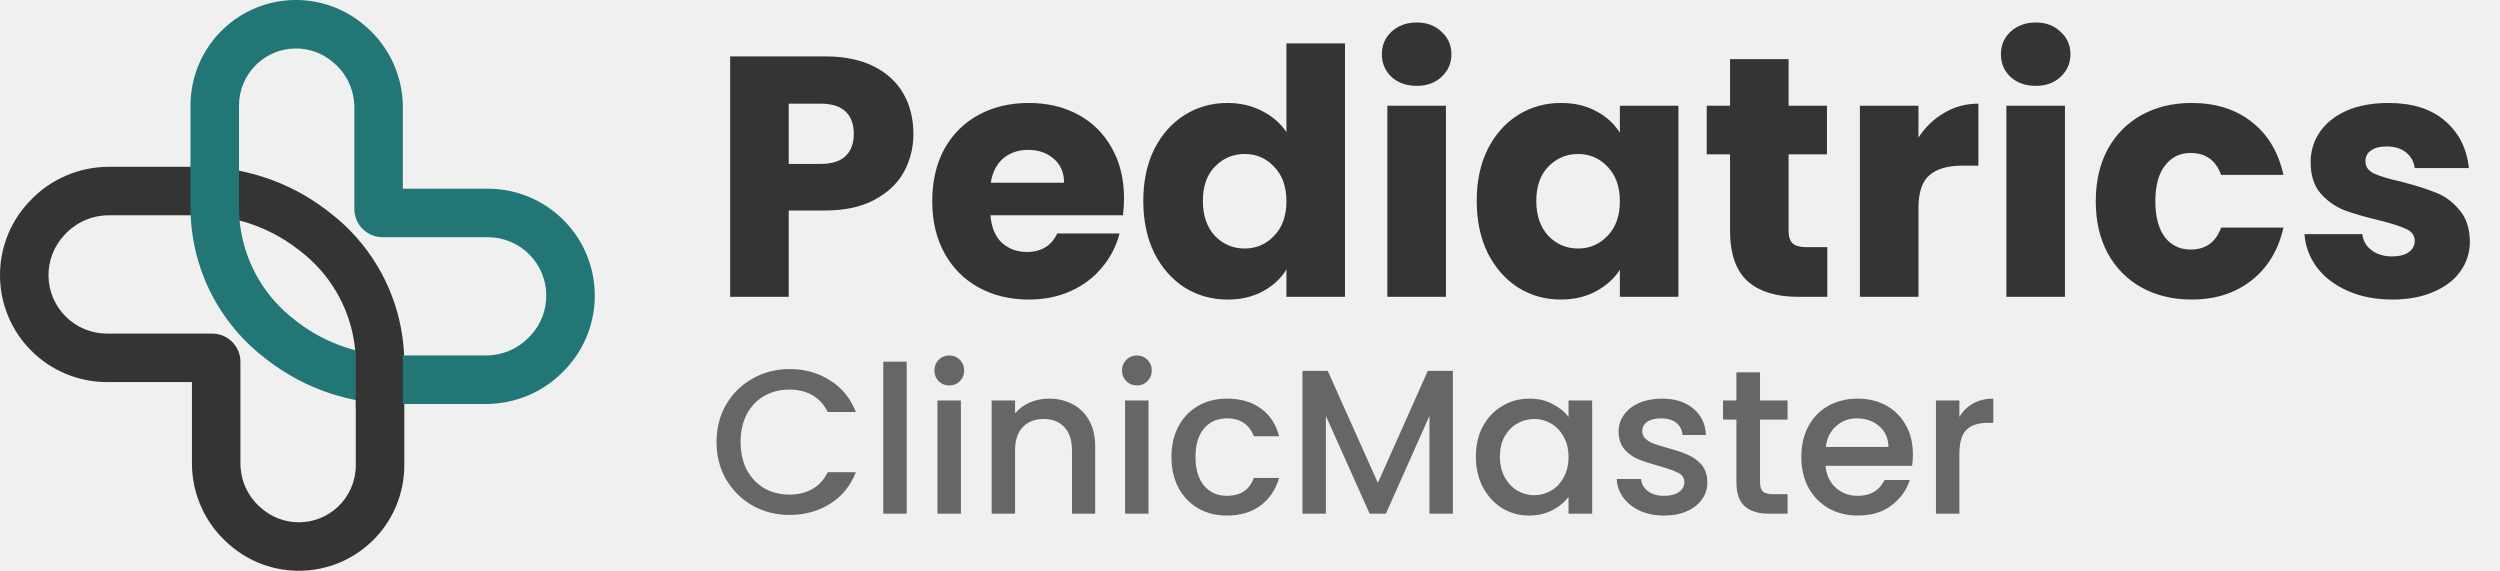
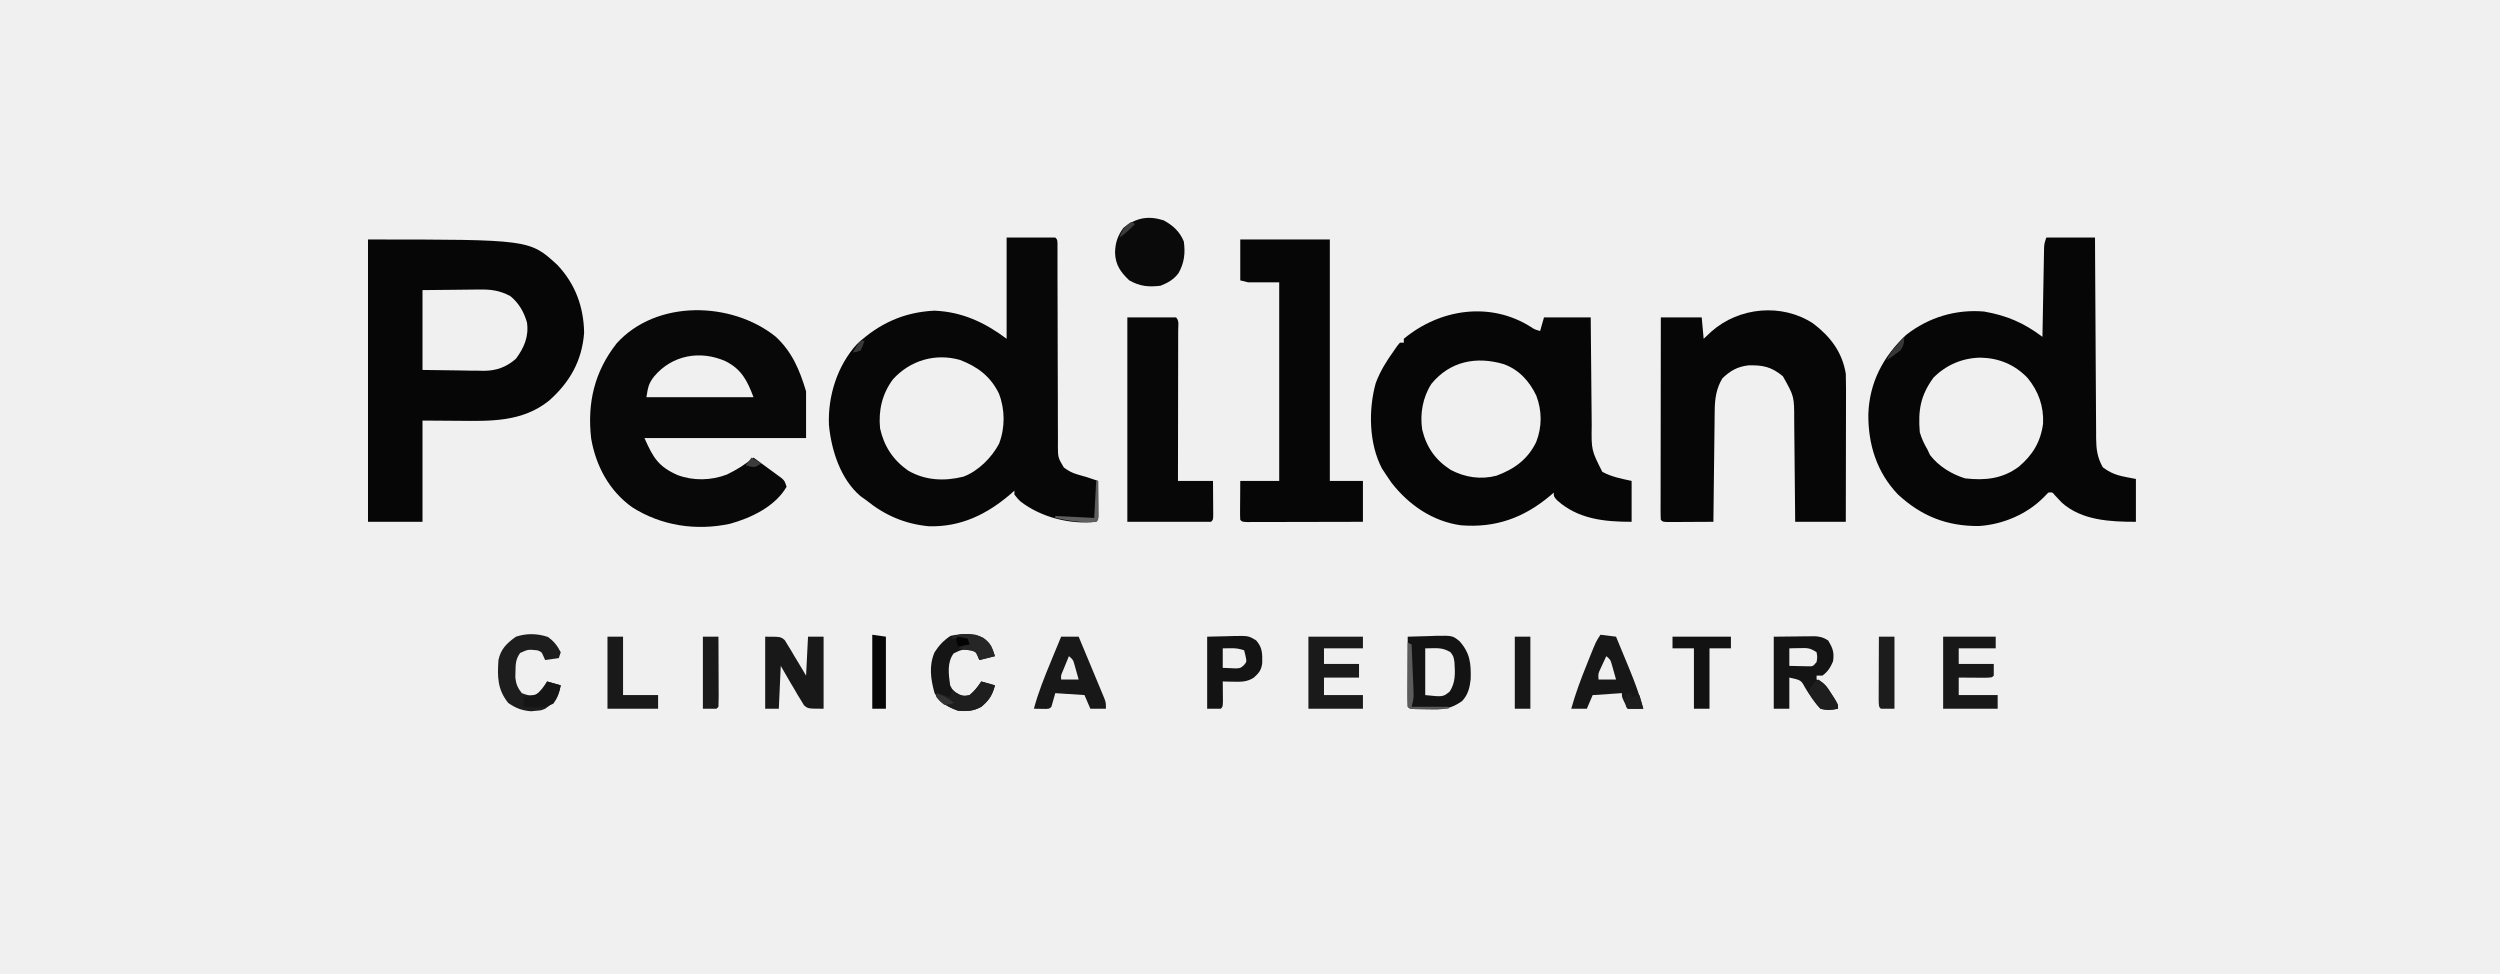
- <svg xmlns="http://www.w3.org/2000/svg" width="219" height="50" viewBox="0 0 219 50" fill="none">
-   <g clip-path="url(#clip0_29454_255)">
-     <path fill-rule="evenodd" clip-rule="evenodd" d="M2.58 17.644C4.375 15.711 6.894 14.613 9.531 14.613H17.402C21.456 14.613 25.398 15.948 28.616 18.414L28.895 18.627C30.592 19.927 32.023 21.542 33.109 23.384C34.619 25.945 35.416 28.863 35.416 31.836V40.764C35.416 43.3 34.373 45.724 32.532 47.469C29.067 50.751 23.672 50.853 20.085 47.704L19.999 47.629C17.975 45.851 16.814 43.288 16.814 40.594V33.47H9.368C6.884 33.47 4.501 32.483 2.744 30.726C-0.819 27.163 -0.926 21.419 2.503 17.727L2.58 17.644ZM5.616 20.617L5.693 20.534C6.684 19.467 8.075 18.86 9.531 18.86H17.402C20.523 18.86 23.556 19.889 26.033 21.786L26.312 22C27.576 22.968 28.642 24.171 29.45 25.542C30.575 27.449 31.168 29.622 31.168 31.836V40.764C31.168 42.133 30.605 43.443 29.61 44.385C27.739 46.158 24.825 46.213 22.888 44.512L22.802 44.437C21.696 43.466 21.062 42.066 21.062 40.594V31.698C21.062 30.331 19.954 29.222 18.586 29.222H9.368C8.01 29.222 6.708 28.682 5.748 27.722C3.8 25.775 3.742 22.636 5.616 20.617Z" fill="#343434" />
-     <path fill-rule="evenodd" clip-rule="evenodd" d="M49.6 32.273L49.523 32.356C47.729 34.289 45.21 35.388 42.572 35.388H34.702C30.647 35.388 26.706 34.052 23.487 31.586L26.07 28.214C28.548 30.111 31.581 31.14 34.702 31.14H42.572C44.029 31.14 45.419 30.533 46.411 29.466L46.488 29.383C48.362 27.365 48.304 24.226 46.356 22.278C45.396 21.318 44.093 20.778 42.735 20.778H33.518C32.15 20.778 31.041 19.669 31.041 18.302V9.406C31.041 7.934 30.407 6.534 29.302 5.563L29.216 5.488C27.279 3.787 24.365 3.842 22.494 5.615C21.499 6.557 20.936 7.867 20.936 9.237V18.164C20.936 20.378 21.529 22.551 22.654 24.458C23.462 25.83 24.528 27.032 25.792 28L26.07 28.214L23.487 31.586L23.209 31.373C21.511 30.073 20.081 28.458 18.994 26.616C17.484 24.056 16.688 21.137 16.688 18.164V9.237C16.688 6.7 17.731 4.276 19.572 2.531C23.037 -0.751 28.432 -0.853 32.019 2.296L32.104 2.371C32.104 2.371 32.104 2.371 32.104 2.371C34.129 4.149 35.289 6.712 35.289 9.406V16.53H42.735C45.22 16.53 47.603 17.517 49.36 19.274C52.923 22.837 53.029 28.581 49.6 32.273Z" fill="#227675" />
-     <path d="M31.168 30.628L35.288 31.186V35.657H31.168V30.628Z" fill="#343434" />
-     <path d="M80.013 11.72C80.013 12.94 79.733 14.06 79.173 15.08C78.613 16.08 77.753 16.89 76.593 17.51C75.433 18.13 73.993 18.44 72.273 18.44H69.093V26H63.963V4.94H72.273C73.953 4.94 75.373 5.23 76.533 5.81C77.693 6.39 78.563 7.19 79.143 8.21C79.723 9.23 80.013 10.4 80.013 11.72ZM71.883 14.36C72.863 14.36 73.593 14.13 74.073 13.67C74.553 13.21 74.793 12.56 74.793 11.72C74.793 10.88 74.553 10.23 74.073 9.77C73.593 9.31 72.863 9.08 71.883 9.08H69.093V14.36H71.883ZM98.464 17.36C98.464 17.84 98.434 18.34 98.374 18.86H86.764C86.844 19.9 87.174 20.7 87.754 21.26C88.354 21.8 89.084 22.07 89.944 22.07C91.224 22.07 92.114 21.53 92.614 20.45H98.074C97.794 21.55 97.284 22.54 96.544 23.42C95.824 24.3 94.914 24.99 93.814 25.49C92.714 25.99 91.484 26.24 90.124 26.24C88.484 26.24 87.024 25.89 85.744 25.19C84.464 24.49 83.464 23.49 82.744 22.19C82.024 20.89 81.664 19.37 81.664 17.63C81.664 15.89 82.014 14.37 82.714 13.07C83.434 11.77 84.434 10.77 85.714 10.07C86.994 9.37 88.464 9.02 90.124 9.02C91.744 9.02 93.184 9.36 94.444 10.04C95.704 10.72 96.684 11.69 97.384 12.95C98.104 14.21 98.464 15.68 98.464 17.36ZM93.214 16.01C93.214 15.13 92.914 14.43 92.314 13.91C91.714 13.39 90.964 13.13 90.064 13.13C89.204 13.13 88.474 13.38 87.874 13.88C87.294 14.38 86.934 15.09 86.794 16.01H93.214ZM100.151 17.6C100.151 15.88 100.471 14.37 101.111 13.07C101.771 11.77 102.661 10.77 103.781 10.07C104.901 9.37 106.151 9.02 107.531 9.02C108.631 9.02 109.631 9.25 110.531 9.71C111.451 10.17 112.171 10.79 112.691 11.57V3.8H117.821V26H112.691V23.6C112.211 24.4 111.521 25.04 110.621 25.52C109.741 26 108.711 26.24 107.531 26.24C106.151 26.24 104.901 25.89 103.781 25.19C102.661 24.47 101.771 23.46 101.111 22.16C100.471 20.84 100.151 19.32 100.151 17.6ZM112.691 17.63C112.691 16.35 112.331 15.34 111.611 14.6C110.911 13.86 110.051 13.49 109.031 13.49C108.011 13.49 107.141 13.86 106.421 14.6C105.721 15.32 105.371 16.32 105.371 17.6C105.371 18.88 105.721 19.9 106.421 20.66C107.141 21.4 108.011 21.77 109.031 21.77C110.051 21.77 110.911 21.4 111.611 20.66C112.331 19.92 112.691 18.91 112.691 17.63ZM124.112 7.52C123.212 7.52 122.472 7.26 121.892 6.74C121.332 6.2 121.052 5.54 121.052 4.76C121.052 3.96 121.332 3.3 121.892 2.78C122.472 2.24 123.212 1.97 124.112 1.97C124.992 1.97 125.712 2.24 126.272 2.78C126.852 3.3 127.142 3.96 127.142 4.76C127.142 5.54 126.852 6.2 126.272 6.74C125.712 7.26 124.992 7.52 124.112 7.52ZM126.662 9.26V26H121.532V9.26H126.662ZM129.36 17.6C129.36 15.88 129.68 14.37 130.32 13.07C130.98 11.77 131.87 10.77 132.99 10.07C134.11 9.37 135.36 9.02 136.74 9.02C137.92 9.02 138.95 9.26 139.83 9.74C140.73 10.22 141.42 10.85 141.9 11.63V9.26H147.03V26H141.9V23.63C141.4 24.41 140.7 25.04 139.8 25.52C138.92 26 137.89 26.24 136.71 26.24C135.35 26.24 134.11 25.89 132.99 25.19C131.87 24.47 130.98 23.46 130.32 22.16C129.68 20.84 129.36 19.32 129.36 17.6ZM141.9 17.63C141.9 16.35 141.54 15.34 140.82 14.6C140.12 13.86 139.26 13.49 138.24 13.49C137.22 13.49 136.35 13.86 135.63 14.6C134.93 15.32 134.58 16.32 134.58 17.6C134.58 18.88 134.93 19.9 135.63 20.66C136.35 21.4 137.22 21.77 138.24 21.77C139.26 21.77 140.12 21.4 140.82 20.66C141.54 19.92 141.9 18.91 141.9 17.63ZM160.071 21.65V26H157.461C155.601 26 154.151 25.55 153.111 24.65C152.071 23.73 151.551 22.24 151.551 20.18V13.52H149.511V9.26H151.551V5.18H156.681V9.26H160.041V13.52H156.681V20.24C156.681 20.74 156.801 21.1 157.041 21.32C157.281 21.54 157.681 21.65 158.241 21.65H160.071ZM168.058 12.05C168.658 11.13 169.408 10.41 170.308 9.89C171.208 9.35 172.208 9.08 173.308 9.08V14.51H171.898C170.618 14.51 169.658 14.79 169.018 15.35C168.378 15.89 168.058 16.85 168.058 18.23V26H162.928V9.26H168.058V12.05ZM178.34 7.52C177.44 7.52 176.7 7.26 176.12 6.74C175.56 6.2 175.28 5.54 175.28 4.76C175.28 3.96 175.56 3.3 176.12 2.78C176.7 2.24 177.44 1.97 178.34 1.97C179.22 1.97 179.94 2.24 180.5 2.78C181.08 3.3 181.37 3.96 181.37 4.76C181.37 5.54 181.08 6.2 180.5 6.74C179.94 7.26 179.22 7.52 178.34 7.52ZM180.89 9.26V26H175.76V9.26H180.89ZM183.588 17.63C183.588 15.89 183.938 14.37 184.638 13.07C185.358 11.77 186.348 10.77 187.608 10.07C188.888 9.37 190.348 9.02 191.988 9.02C194.088 9.02 195.838 9.57 197.238 10.67C198.658 11.77 199.588 13.32 200.028 15.32H194.568C194.108 14.04 193.218 13.4 191.898 13.4C190.958 13.4 190.208 13.77 189.648 14.51C189.088 15.23 188.808 16.27 188.808 17.63C188.808 18.99 189.088 20.04 189.648 20.78C190.208 21.5 190.958 21.86 191.898 21.86C193.218 21.86 194.108 21.22 194.568 19.94H200.028C199.588 21.9 198.658 23.44 197.238 24.56C195.818 25.68 194.068 26.24 191.988 26.24C190.348 26.24 188.888 25.89 187.608 25.19C186.348 24.49 185.358 23.49 184.638 22.19C183.938 20.89 183.588 19.37 183.588 17.63ZM209.582 26.24C208.122 26.24 206.822 25.99 205.682 25.49C204.542 24.99 203.642 24.31 202.982 23.45C202.322 22.57 201.952 21.59 201.872 20.51H206.942C207.002 21.09 207.272 21.56 207.752 21.92C208.232 22.28 208.822 22.46 209.522 22.46C210.162 22.46 210.652 22.34 210.992 22.1C211.352 21.84 211.532 21.51 211.532 21.11C211.532 20.63 211.282 20.28 210.782 20.06C210.282 19.82 209.472 19.56 208.352 19.28C207.152 19 206.152 18.71 205.352 18.41C204.552 18.09 203.862 17.6 203.282 16.94C202.702 16.26 202.412 15.35 202.412 14.21C202.412 13.25 202.672 12.38 203.192 11.6C203.732 10.8 204.512 10.17 205.532 9.71C206.572 9.25 207.802 9.02 209.222 9.02C211.322 9.02 212.972 9.54 214.172 10.58C215.392 11.62 216.092 13 216.272 14.72H211.532C211.452 14.14 211.192 13.68 210.752 13.34C210.332 13 209.772 12.83 209.072 12.83C208.472 12.83 208.012 12.95 207.692 13.19C207.372 13.41 207.212 13.72 207.212 14.12C207.212 14.6 207.462 14.96 207.962 15.2C208.482 15.44 209.282 15.68 210.362 15.92C211.602 16.24 212.612 16.56 213.392 16.88C214.172 17.18 214.852 17.68 215.432 18.38C216.032 19.06 216.342 19.98 216.362 21.14C216.362 22.12 216.082 23 215.522 23.78C214.982 24.54 214.192 25.14 213.152 25.58C212.132 26.02 210.942 26.24 209.582 26.24Z" fill="#343434" />
-     <path d="M62.77 38.718C62.77 37.494 63.051 36.396 63.615 35.424C64.192 34.452 64.966 33.696 65.938 33.156C66.921 32.604 67.996 32.328 69.159 32.328C70.492 32.328 71.674 32.658 72.706 33.318C73.749 33.966 74.505 34.89 74.974 36.09H72.507C72.183 35.43 71.734 34.938 71.157 34.614C70.582 34.29 69.915 34.128 69.159 34.128C68.332 34.128 67.594 34.314 66.945 34.686C66.297 35.058 65.787 35.592 65.415 36.288C65.055 36.984 64.876 37.794 64.876 38.718C64.876 39.642 65.055 40.452 65.415 41.148C65.787 41.844 66.297 42.384 66.945 42.768C67.594 43.14 68.332 43.326 69.159 43.326C69.915 43.326 70.582 43.164 71.157 42.84C71.734 42.516 72.183 42.024 72.507 41.364H74.974C74.505 42.564 73.749 43.488 72.706 44.136C71.674 44.784 70.492 45.108 69.159 45.108C67.984 45.108 66.909 44.838 65.938 44.298C64.966 43.746 64.192 42.984 63.615 42.012C63.051 41.04 62.77 39.942 62.77 38.718ZM79.427 31.68V45H77.375V31.68H79.427ZM83.165 33.768C82.793 33.768 82.481 33.642 82.23 33.39C81.978 33.138 81.852 32.826 81.852 32.454C81.852 32.082 81.978 31.77 82.23 31.518C82.481 31.266 82.793 31.14 83.165 31.14C83.525 31.14 83.832 31.266 84.084 31.518C84.335 31.77 84.462 32.082 84.462 32.454C84.462 32.826 84.335 33.138 84.084 33.39C83.832 33.642 83.525 33.768 83.165 33.768ZM84.174 35.082V45H82.121V35.082H84.174ZM91.872 34.92C92.652 34.92 93.348 35.082 93.96 35.406C94.584 35.73 95.07 36.21 95.418 36.846C95.766 37.482 95.94 38.25 95.94 39.15V45H93.906V39.456C93.906 38.568 93.684 37.89 93.24 37.422C92.796 36.942 92.19 36.702 91.422 36.702C90.654 36.702 90.042 36.942 89.586 37.422C89.142 37.89 88.92 38.568 88.92 39.456V45H86.868V35.082H88.92V36.216C89.256 35.808 89.682 35.49 90.198 35.262C90.726 35.034 91.284 34.92 91.872 34.92ZM99.601 33.768C99.229 33.768 98.917 33.642 98.665 33.39C98.413 33.138 98.287 32.826 98.287 32.454C98.287 32.082 98.413 31.77 98.665 31.518C98.917 31.266 99.229 31.14 99.601 31.14C99.961 31.14 100.267 31.266 100.519 31.518C100.771 31.77 100.897 32.082 100.897 32.454C100.897 32.826 100.771 33.138 100.519 33.39C100.267 33.642 99.961 33.768 99.601 33.768ZM100.609 35.082V45H98.557V35.082H100.609ZM102.619 40.032C102.619 39.012 102.823 38.118 103.231 37.35C103.651 36.57 104.227 35.97 104.959 35.55C105.691 35.13 106.531 34.92 107.479 34.92C108.679 34.92 109.669 35.208 110.449 35.784C111.241 36.348 111.775 37.158 112.051 38.214H109.837C109.657 37.722 109.369 37.338 108.973 37.062C108.577 36.786 108.079 36.648 107.479 36.648C106.639 36.648 105.967 36.948 105.463 37.548C104.971 38.136 104.725 38.964 104.725 40.032C104.725 41.1 104.971 41.934 105.463 42.534C105.967 43.134 106.639 43.434 107.479 43.434C108.667 43.434 109.453 42.912 109.837 41.868H112.051C111.763 42.876 111.223 43.68 110.431 44.28C109.639 44.868 108.655 45.162 107.479 45.162C106.531 45.162 105.691 44.952 104.959 44.532C104.227 44.1 103.651 43.5 103.231 42.732C102.823 41.952 102.619 41.052 102.619 40.032ZM127.272 32.49V45H125.22V36.432L121.404 45H119.982L116.148 36.432V45H114.096V32.49H116.31L120.702 42.3L125.076 32.49H127.272ZM129.285 39.996C129.285 39 129.489 38.118 129.897 37.35C130.317 36.582 130.881 35.988 131.589 35.568C132.309 35.136 133.101 34.92 133.965 34.92C134.745 34.92 135.423 35.076 135.999 35.388C136.587 35.688 137.055 36.066 137.403 36.522V35.082H139.473V45H137.403V43.524C137.055 43.992 136.581 44.382 135.981 44.694C135.381 45.006 134.697 45.162 133.929 45.162C133.077 45.162 132.297 44.946 131.589 44.514C130.881 44.07 130.317 43.458 129.897 42.678C129.489 41.886 129.285 40.992 129.285 39.996ZM137.403 40.032C137.403 39.348 137.259 38.754 136.971 38.25C136.695 37.746 136.329 37.362 135.873 37.098C135.417 36.834 134.925 36.702 134.397 36.702C133.869 36.702 133.377 36.834 132.921 37.098C132.465 37.35 132.093 37.728 131.805 38.232C131.529 38.724 131.391 39.312 131.391 39.996C131.391 40.68 131.529 41.28 131.805 41.796C132.093 42.312 132.465 42.708 132.921 42.984C133.389 43.248 133.881 43.38 134.397 43.38C134.925 43.38 135.417 43.248 135.873 42.984C136.329 42.72 136.695 42.336 136.971 41.832C137.259 41.316 137.403 40.716 137.403 40.032ZM145.768 45.162C144.988 45.162 144.286 45.024 143.662 44.748C143.05 44.46 142.564 44.076 142.204 43.596C141.844 43.104 141.652 42.558 141.628 41.958H143.752C143.788 42.378 143.986 42.732 144.346 43.02C144.718 43.296 145.18 43.434 145.732 43.434C146.308 43.434 146.752 43.326 147.064 43.11C147.388 42.882 147.55 42.594 147.55 42.246C147.55 41.874 147.37 41.598 147.01 41.418C146.662 41.238 146.104 41.04 145.336 40.824C144.592 40.62 143.986 40.422 143.518 40.23C143.05 40.038 142.642 39.744 142.294 39.348C141.958 38.952 141.79 38.43 141.79 37.782C141.79 37.254 141.946 36.774 142.258 36.342C142.57 35.898 143.014 35.55 143.59 35.298C144.178 35.046 144.85 34.92 145.606 34.92C146.734 34.92 147.64 35.208 148.324 35.784C149.02 36.348 149.392 37.122 149.44 38.106H147.388C147.352 37.662 147.172 37.308 146.848 37.044C146.524 36.78 146.086 36.648 145.534 36.648C144.994 36.648 144.58 36.75 144.292 36.954C144.004 37.158 143.86 37.428 143.86 37.764C143.86 38.028 143.956 38.25 144.148 38.43C144.34 38.61 144.574 38.754 144.85 38.862C145.126 38.958 145.534 39.084 146.074 39.24C146.794 39.432 147.382 39.63 147.838 39.834C148.306 40.026 148.708 40.314 149.044 40.698C149.38 41.082 149.554 41.592 149.566 42.228C149.566 42.792 149.41 43.296 149.098 43.74C148.786 44.184 148.342 44.532 147.766 44.784C147.202 45.036 146.536 45.162 145.768 45.162ZM154.178 36.756V42.246C154.178 42.618 154.262 42.888 154.43 43.056C154.61 43.212 154.91 43.29 155.33 43.29H156.59V45H154.97C154.046 45 153.338 44.784 152.846 44.352C152.354 43.92 152.108 43.218 152.108 42.246V36.756H150.938V35.082H152.108V32.616H154.178V35.082H156.59V36.756H154.178ZM167.571 39.798C167.571 40.17 167.547 40.506 167.499 40.806H159.921C159.981 41.598 160.275 42.234 160.803 42.714C161.331 43.194 161.979 43.434 162.747 43.434C163.851 43.434 164.631 42.972 165.087 42.048H167.301C167.001 42.96 166.455 43.71 165.663 44.298C164.883 44.874 163.911 45.162 162.747 45.162C161.799 45.162 160.947 44.952 160.191 44.532C159.447 44.1 158.859 43.5 158.427 42.732C158.007 41.952 157.797 41.052 157.797 40.032C157.797 39.012 158.001 38.118 158.409 37.35C158.829 36.57 159.411 35.97 160.155 35.55C160.911 35.13 161.775 34.92 162.747 34.92C163.683 34.92 164.517 35.124 165.249 35.532C165.981 35.94 166.551 36.516 166.959 37.26C167.367 37.992 167.571 38.838 167.571 39.798ZM165.429 39.15C165.417 38.394 165.147 37.788 164.619 37.332C164.091 36.876 163.437 36.648 162.657 36.648C161.949 36.648 161.343 36.876 160.839 37.332C160.335 37.776 160.035 38.382 159.939 39.15H165.429ZM171.642 36.522C171.942 36.018 172.338 35.628 172.83 35.352C173.334 35.064 173.928 34.92 174.612 34.92V37.044H174.09C173.286 37.044 172.674 37.248 172.254 37.656C171.846 38.064 171.642 38.772 171.642 39.78V45H169.59V35.082H171.642V36.522Z" fill="#666666" />
-   </g>
-   <defs>
-     <clipPath id="clip0_29454_255">
-       <rect width="219" height="50" fill="white" />
-     </clipPath>
-   </defs>
+ <svg xmlns="http://www.w3.org/2000/svg" version="1.1" width="1284" height="500">
+   <path d="M0 0 C8.25 0 16.5 0 25 0 C26 1 26 1 26.125 2.889 C26.125 4.139 26.125 4.139 26.125 5.414 C26.127 6.368 26.13 7.321 26.132 8.303 C26.13 9.358 26.128 10.413 26.126 11.499 C26.128 12.603 26.13 13.707 26.132 14.845 C26.136 17.251 26.138 19.658 26.138 22.065 C26.142 27.175 26.163 32.285 26.183 37.395 C26.221 46.921 26.253 56.446 26.25 65.972 C26.249 72.587 26.273 79.201 26.312 85.816 C26.323 88.34 26.324 90.865 26.317 93.39 C26.307 96.921 26.328 100.452 26.356 103.983 C26.346 105.03 26.336 106.076 26.326 107.154 C26.402 113.088 26.402 113.088 29.4 118.121 C31.806 119.86 33.601 120.894 36.438 121.688 C37.518 122.003 37.518 122.003 38.621 122.324 C39.406 122.547 40.191 122.77 41 123 C43.002 123.66 45.003 124.325 47 125 C47.029 128.312 47.047 131.625 47.062 134.938 C47.071 135.883 47.079 136.829 47.088 137.803 C47.091 138.702 47.094 139.601 47.098 140.527 C47.103 141.36 47.108 142.193 47.114 143.051 C47 145 47 145 46 146 C32.751 147.531 17.711 143.726 7.148 135.57 C5.75 134.25 5.75 134.25 4 132 C4 131.34 4 130.68 4 130 C3.345 130.58 2.69 131.16 2.016 131.758 C-10.224 142.234 -23.604 148.76 -39.988 148.289 C-52.27 147.11 -62.499 142.681 -72 135 C-73.011 134.278 -74.021 133.556 -75.062 132.812 C-85.309 124.102 -90.037 109.216 -91.258 96.266 C-91.861 81.399 -86.961 65.756 -76.824 54.688 C-65.39 44.11 -52.788 38.33 -37.125 37.562 C-22.943 38.122 -11.212 43.591 0 52 C0 34.84 0 17.68 0 0 Z M-58.379 72.812 C-63.957 80.34 -65.894 88.772 -65 98 C-62.981 107.158 -58.367 114.204 -50.691 119.633 C-41.933 124.802 -31.978 125.263 -22.191 122.812 C-14.602 119.998 -7.634 112.998 -3.898 105.91 C-0.732 97.728 -0.77 88.25 -3.973 80.09 C-8.317 71.252 -14.813 66.4 -23.93 62.863 C-36.691 59.275 -49.505 63.071 -58.379 72.812 Z " fill="#070707" transform="translate(517,122)" />
+   <path d="M0 0 C8.25 0 16.5 0 25 0 C25.015 3.326 25.029 6.652 25.044 10.078 C25.095 21.071 25.161 32.063 25.236 43.055 C25.28 49.719 25.32 56.383 25.346 63.048 C25.372 69.48 25.413 75.912 25.463 82.344 C25.48 84.797 25.491 87.25 25.498 89.703 C25.507 93.141 25.535 96.578 25.568 100.016 C25.566 101.029 25.565 102.041 25.563 103.085 C25.639 108.81 26.172 112.974 29 118 C34.667 122.279 38.558 122.512 46 124 C46 131.26 46 138.52 46 146 C32.937 146 18.164 145.34 7.91 136.121 C6.7 134.896 5.517 133.643 4.375 132.355 C3.084 130.766 3.084 130.766 1 131 C0.319 131.701 -0.361 132.403 -1.062 133.125 C-9.763 142.053 -22.264 147.381 -34.641 148.168 C-51.061 148.291 -64.172 143.115 -76.262 131.902 C-87.116 120.511 -91.525 106.276 -91.422 90.843 C-90.9 74.447 -83.844 61.115 -72 50 C-60.547 41.006 -46.507 36.766 -32 38 C-20.283 40.044 -11.544 43.827 -2 51 C-1.99 50.405 -1.979 49.811 -1.969 49.198 C-1.861 43.017 -1.746 36.837 -1.628 30.657 C-1.584 28.349 -1.543 26.042 -1.503 23.734 C-1.445 20.42 -1.381 17.107 -1.316 13.793 C-1.3 12.759 -1.283 11.724 -1.266 10.658 C-1.246 9.697 -1.226 8.737 -1.205 7.747 C-1.19 6.901 -1.174 6.055 -1.158 5.183 C-1 3 -1 3 0 0 Z M-58 72 C-64.662 81.173 -65.917 88.717 -65 100 C-64.056 103.282 -62.711 106.057 -61 109 C-60.587 109.887 -60.175 110.774 -59.75 111.688 C-55.421 117.408 -48.558 121.607 -41.75 123.688 C-31.553 124.846 -22.641 123.978 -14.188 117.75 C-7.039 111.723 -2.923 104.946 -1.68 95.59 C-1.258 86.719 -4.013 78.976 -9.625 72.125 C-16.165 65.291 -24.261 61.922 -33.625 61.688 C-42.946 61.79 -51.401 65.331 -58 72 Z " fill="#060606" transform="translate(1051,122)" />
+   <path d="M0 0 C83.039 0 83.039 0 97.285 13.102 C106.481 22.831 110.82 34.679 111 48 C109.887 62.405 103.634 73.34 92.957 82.812 C79.182 93.811 63.016 93.288 46.25 93.125 C40.227 93.084 34.205 93.043 28 93 C28 110.16 28 127.32 28 145 C18.76 145 9.52 145 0 145 C0 97.15 0 49.3 0 0 Z M28 26 C28 39.53 28 53.06 28 67 C37.157 67.124 37.157 67.124 46.5 67.25 C49.367 67.305 49.367 67.305 52.291 67.36 C53.829 67.372 55.368 67.382 56.906 67.391 C57.686 67.411 58.465 67.432 59.269 67.453 C65.849 67.457 71.057 65.602 76.023 61.211 C80.202 55.534 82.694 49.773 81.652 42.609 C80.126 37.237 77.399 32.509 73 29 C67.469 26.148 63.174 25.586 57.004 25.707 C55.894 25.712 55.894 25.712 54.762 25.716 C52.028 25.732 49.295 25.774 46.562 25.812 C40.437 25.874 34.311 25.936 28 26 Z " fill="#060606" transform="translate(189,123)" />
+   <path d="M0 0 C1.832 1.223 1.832 1.223 4.699 2.051 C5.359 -0.259 6.019 -2.569 6.699 -4.949 C14.619 -4.949 22.539 -4.949 30.699 -4.949 C30.714 -2.901 30.728 -0.853 30.743 1.258 C30.794 8.047 30.861 14.836 30.935 21.626 C30.98 25.74 31.019 29.853 31.046 33.967 C31.072 37.942 31.112 41.917 31.162 45.891 C31.179 47.403 31.191 48.915 31.197 50.426 C31.015 63.225 31.015 63.225 36.637 74.363 C41.416 76.997 46.379 77.882 51.699 79.051 C51.699 85.981 51.699 92.911 51.699 100.051 C37.71 100.051 24.218 98.702 13.398 88.984 C11.699 87.051 11.699 87.051 11.699 85.051 C11.117 85.559 10.534 86.067 9.934 86.59 C-3.706 98.042 -18.136 103.238 -35.895 101.848 C-50.482 99.874 -62.769 91.38 -71.676 79.926 C-72.568 78.646 -73.445 77.355 -74.301 76.051 C-75.384 74.411 -75.384 74.411 -76.488 72.738 C-83.218 60.01 -83.554 42.595 -79.738 28.863 C-77.479 22.715 -74.113 17.35 -70.301 12.051 C-69.776 11.289 -69.251 10.527 -68.711 9.742 C-68.246 9.184 -67.78 8.626 -67.301 8.051 C-66.641 8.051 -65.981 8.051 -65.301 8.051 C-65.301 7.391 -65.301 6.731 -65.301 6.051 C-46.831 -9.316 -20.884 -13.253 0 0 Z M-51.113 29.176 C-55.582 36.038 -57.096 44.653 -55.863 52.68 C-53.728 61.679 -49.045 68.391 -41.18 73.402 C-33.88 77.238 -25.776 78.496 -17.711 76.367 C-8.509 72.95 -1.623 67.994 2.699 59.051 C5.748 51.211 5.706 43.065 2.738 35.215 C-0.836 27.77 -6.124 21.947 -13.945 19.082 C-28.039 14.918 -41.541 17.53 -51.113 29.176 Z " fill="#060606" transform="translate(786.3008,167.9492)" />
+   <path d="M0 0 C8.545 7.858 12.438 17.217 15.73 28.191 C15.73 36.111 15.73 44.031 15.73 52.191 C-11.66 52.191 -39.05 52.191 -67.27 52.191 C-62.748 62.364 -60.157 66.784 -50.27 71.191 C-42.145 74.218 -33.011 74.002 -24.945 70.922 C-19.906 68.473 -15.575 65.787 -11.27 62.191 C-8.615 64.117 -5.973 66.059 -3.332 68.004 C-2.577 68.551 -1.823 69.098 -1.045 69.662 C-0.326 70.194 0.392 70.726 1.133 71.273 C1.798 71.76 2.463 72.247 3.148 72.749 C4.73 74.191 4.73 74.191 5.73 77.191 C-0.184 87.344 -12.383 93.156 -23.27 96.191 C-40.691 99.941 -58.62 97.258 -73.609 87.699 C-85.368 79.297 -92.217 66.512 -94.645 52.441 C-96.738 34.205 -92.996 18.092 -81.52 3.504 C-61.124 -19.016 -22.689 -18.081 0 0 Z M-62.457 20.691 C-65.29 24.496 -65.416 26.072 -66.27 31.191 C-48.12 31.191 -29.97 31.191 -11.27 31.191 C-14.432 22.759 -17.366 16.913 -25.52 12.754 C-38.64 6.902 -53.148 9.509 -62.457 20.691 Z " fill="#080808" transform="translate(398.2695,172.8086)" />
+   <path d="M0 0 C8.84 6.769 14.871 14.656 16.688 25.812 C16.775 28.337 16.814 30.833 16.801 33.357 C16.801 34.099 16.801 34.841 16.801 35.605 C16.801 38.045 16.793 40.486 16.785 42.926 C16.783 44.623 16.782 46.319 16.781 48.016 C16.777 52.473 16.767 56.93 16.756 61.387 C16.746 65.938 16.741 70.49 16.736 75.041 C16.726 83.965 16.708 92.889 16.688 101.812 C8.107 101.812 -0.472 101.812 -9.312 101.812 C-9.327 99.88 -9.342 97.948 -9.357 95.957 C-9.408 89.554 -9.474 83.152 -9.548 76.75 C-9.593 72.871 -9.632 68.991 -9.659 65.112 C-9.685 61.364 -9.726 57.616 -9.776 53.868 C-9.792 52.442 -9.804 51.016 -9.81 49.59 C-9.796 37.389 -9.796 37.389 -15.625 27.062 C-21.39 22.236 -25.92 21.259 -33.336 21.461 C-38.952 22.124 -42.678 24.221 -46.688 28.125 C-49.805 33.28 -50.561 38.538 -50.631 44.482 C-50.651 45.763 -50.671 47.044 -50.692 48.363 C-50.703 49.741 -50.715 51.119 -50.727 52.496 C-50.745 53.921 -50.765 55.346 -50.785 56.771 C-50.836 60.501 -50.876 64.231 -50.913 67.961 C-50.954 71.776 -51.005 75.59 -51.055 79.404 C-51.151 86.874 -51.236 94.343 -51.312 101.812 C-55.625 101.841 -59.937 101.859 -64.25 101.875 C-65.482 101.883 -66.713 101.892 -67.982 101.9 C-69.152 101.904 -70.322 101.907 -71.527 101.91 C-73.153 101.918 -73.153 101.918 -74.812 101.926 C-77.312 101.812 -77.312 101.812 -78.312 100.812 C-78.408 99.459 -78.434 98.101 -78.433 96.744 C-78.434 95.868 -78.436 94.991 -78.437 94.088 C-78.433 93.119 -78.43 92.15 -78.426 91.152 C-78.426 90.138 -78.426 89.123 -78.426 88.078 C-78.426 84.707 -78.418 81.336 -78.41 77.965 C-78.408 75.635 -78.407 73.304 -78.406 70.974 C-78.402 64.827 -78.392 58.68 -78.381 52.533 C-78.371 46.266 -78.366 39.999 -78.361 33.732 C-78.351 21.426 -78.333 9.119 -78.312 -3.188 C-71.382 -3.188 -64.453 -3.188 -57.312 -3.188 C-56.983 0.443 -56.653 4.072 -56.312 7.812 C-54.992 6.575 -53.672 5.338 -52.312 4.062 C-38.157 -8.476 -16.065 -10.613 0 0 Z " fill="#060606" transform="translate(931.3125,166.1875)" />
+   <path d="M0 0 C15.18 0 30.36 0 46 0 C46 40.92 46 81.84 46 124 C51.61 124 57.22 124 63 124 C63 130.93 63 137.86 63 145 C54.933 145.023 46.867 145.041 38.8 145.052 C35.055 145.057 31.31 145.064 27.565 145.075 C23.953 145.086 20.342 145.092 16.73 145.095 C15.349 145.097 13.969 145.1 12.588 145.106 C10.66 145.113 8.733 145.113 6.805 145.114 C5.156 145.117 5.156 145.117 3.474 145.12 C1 145 1 145 0 144 C-0.087 142.511 -0.107 141.019 -0.098 139.527 C-0.095 138.718 -0.093 137.908 -0.09 137.074 C-0.081 136.039 -0.072 135.004 -0.062 133.938 C-0.032 129.018 -0.032 129.018 0 124 C6.6 124 13.2 124 20 124 C20 90.34 20 56.68 20 22 C14.72 22 9.44 22 4 22 C2.68 21.67 1.36 21.34 0 21 C0 14.07 0 7.14 0 0 Z " fill="#060606" transform="translate(637,123)" />
+   <path d="M0 0 C8.25 0 16.5 0 25 0 C26.754 1.754 26.12 4.055 26.124 6.392 C26.121 7.164 26.117 7.937 26.114 8.733 C26.114 9.542 26.114 10.352 26.114 11.186 C26.113 13.876 26.105 16.565 26.098 19.254 C26.096 21.113 26.094 22.973 26.093 24.832 C26.09 29.736 26.08 34.64 26.069 39.544 C26.058 44.545 26.054 49.545 26.049 54.545 C26.038 64.363 26.02 74.182 26 84 C31.94 84 37.88 84 44 84 C44.027 87.313 44.047 90.625 44.062 93.938 C44.071 94.883 44.079 95.829 44.088 96.803 C44.091 97.702 44.094 98.601 44.098 99.527 C44.103 100.36 44.108 101.193 44.114 102.051 C44 104 44 104 43 105 C28.81 105 14.62 105 0 105 C0 70.35 0 35.7 0 0 Z " fill="#070707" transform="translate(579,163)" />
+   <path d="M0 0 C4.816 2.635 8.197 5.715 10.312 10.812 C11.18 16.743 10.562 21.898 7.586 27.121 C5.148 30.36 2.101 32.12 -1.625 33.562 C-7.789 34.31 -12.211 33.899 -17.688 30.812 C-22.14 26.58 -24.789 22.913 -25 16.625 C-24.927 11.634 -23.662 7.833 -20.688 3.812 C-14.143 -1.397 -7.9 -2.544 0 0 Z " fill="#0A0A0A" transform="translate(597.6875,113.1875)" />
+   <path d="M0 0 C8 0 8 0 10.102 1.836 C10.604 2.674 11.107 3.512 11.625 4.375 C12.186 5.277 12.746 6.18 13.324 7.109 C13.877 8.063 14.43 9.017 15 10 C15.876 11.431 15.876 11.431 16.77 12.891 C18.206 15.245 19.606 17.62 21 20 C21.33 13.4 21.66 6.8 22 0 C24.64 0 27.28 0 30 0 C30 12.21 30 24.42 30 37 C22 37 22 37 19.934 35.234 C19.44 34.415 18.946 33.595 18.438 32.75 C17.878 31.85 17.319 30.95 16.742 30.023 C16.167 29.026 15.592 28.028 15 27 C14.343 25.899 13.685 24.798 13.008 23.664 C11.31 20.793 9.651 17.898 8 15 C7.67 22.26 7.34 29.52 7 37 C4.69 37 2.38 37 0 37 C0 24.79 0 12.58 0 0 Z " fill="#181818" transform="translate(393,327)" />
+   <path d="M0 0 C3.877 -0.041 7.755 -0.083 11.75 -0.125 C12.967 -0.143 14.183 -0.161 15.437 -0.18 C16.401 -0.185 17.366 -0.19 18.359 -0.195 C19.344 -0.206 20.328 -0.216 21.343 -0.227 C24.127 0.011 25.692 0.447 28 2 C30.333 5.966 31.137 8.101 30.438 12.688 C28.996 16.009 27.872 17.824 25 20 C24.01 20 23.02 20 22 20 C22 20.66 22 21.32 22 22 C22.583 22.217 23.165 22.433 23.766 22.656 C26.741 24.445 27.938 26.557 29.75 29.5 C30.67 30.97 30.67 30.97 31.609 32.469 C33 35 33 35 33 37 C29.776 37.739 27.202 37.911 24 37 C20.742 33.692 18.391 29.962 16 26 C13.985 22.313 13.985 22.313 8 21 C8 26.28 8 31.56 8 37 C5.36 37 2.72 37 0 37 C0 24.79 0 12.58 0 0 Z M8 6 C8 8.97 8 11.94 8 15 C9.958 15.054 11.916 15.093 13.875 15.125 C14.966 15.148 16.056 15.171 17.18 15.195 C20.137 15.301 20.137 15.301 22 13 C22.417 10.5 22.417 10.5 22 8 C18.579 5.719 17.318 5.781 13.312 5.875 C12.319 5.893 11.325 5.911 10.301 5.93 C9.542 5.953 8.782 5.976 8 6 Z " fill="#141414" transform="translate(911,327)" />
+   <path d="M0 0 C3.708 -0.146 7.415 -0.234 11.125 -0.312 C12.695 -0.375 12.695 -0.375 14.297 -0.439 C23.028 -0.578 23.028 -0.578 26.625 2.332 C32.063 8.441 32.565 13.834 32.344 21.836 C31.875 26.147 30.988 29.772 28 33 C22.207 37.234 17.672 37.542 10.625 37.312 C9.254 37.298 9.254 37.298 7.855 37.283 C1.169 37.169 1.169 37.169 0 36 C-0.089 33.334 -0.115 30.694 -0.098 28.027 C-0.096 27.23 -0.095 26.432 -0.093 25.61 C-0.088 23.053 -0.075 20.495 -0.062 17.938 C-0.057 16.208 -0.053 14.478 -0.049 12.748 C-0.038 8.499 -0.021 4.249 0 0 Z M9 6 C9 13.92 9 21.84 9 30 C18.162 30.962 18.162 30.962 21.562 28.188 C24.701 23.411 24.335 18.512 24 13 C23.505 10.04 23.505 10.04 22 8 C17.56 5.257 14.625 6 9 6 Z " fill="#131313" transform="translate(723,327)" />
+   <path d="M0 0 C9.24 0 18.48 0 28 0 C28 1.98 28 3.96 28 6 C21.4 6 14.8 6 8 6 C8 8.64 8 11.28 8 14 C13.94 14 19.88 14 26 14 C26 16.31 26 18.62 26 21 C20.06 21 14.12 21 8 21 C8 23.97 8 26.94 8 30 C14.6 30 21.2 30 28 30 C28 32.31 28 34.62 28 37 C18.76 37 9.52 37 0 37 C0 24.79 0 12.58 0 0 Z " fill="#1A1A1A" transform="translate(672,327)" />
+   <path d="M0 0 C8.91 0 17.82 0 27 0 C27 1.98 27 3.96 27 6 C20.73 6 14.46 6 8 6 C8 8.64 8 11.28 8 14 C13.94 14 19.88 14 26 14 C26 15.98 26 17.96 26 20 C25 21 25 21 21.184 21.098 C19.602 21.091 18.019 21.079 16.438 21.062 C15.631 21.058 14.825 21.053 13.994 21.049 C11.996 21.037 9.998 21.019 8 21 C8 23.97 8 26.94 8 30 C14.6 30 21.2 30 28 30 C28 32.31 28 34.62 28 37 C18.76 37 9.52 37 0 37 C0 24.79 0 12.58 0 0 Z " fill="#181818" transform="translate(998,327)" />
+   <path d="M0 0 C2.64 0.33 5.28 0.66 8 1 C9.518 4.66 11.029 8.322 12.535 11.986 C13.295 13.833 14.061 15.678 14.826 17.523 C17.593 24.266 20.1 30.96 22 38 C19.36 38 16.72 38 14 38 C11 32.25 11 32.25 11 30 C6.05 30.33 1.1 30.66 -4 31 C-4.99 33.31 -5.98 35.62 -7 38 C-9.64 38 -12.28 38 -15 38 C-12.829 30.134 -9.994 22.622 -6.938 15.062 C-6.491 13.94 -6.044 12.818 -5.584 11.662 C-2.261 3.391 -2.261 3.391 0 0 Z M3 11 C2.326 12.434 1.661 13.873 1 15.312 C0.629 16.113 0.258 16.914 -0.125 17.738 C-1.18 20.062 -1.18 20.062 -1 23 C1.97 23 4.94 23 8 23 C7.55 21.373 7.089 19.748 6.625 18.125 C6.37 17.22 6.115 16.315 5.852 15.383 C5.14 12.854 5.14 12.854 3 11 Z " fill="#171717" transform="translate(822,326)" />
+   <path d="M0 0 C2.97 0 5.94 0 9 0 C10.369 3.261 11.728 6.526 13.083 9.793 C13.76 11.423 14.44 13.051 15.12 14.679 C16.356 17.638 17.585 20.6 18.812 23.562 C19.222 24.538 19.631 25.514 20.052 26.52 C20.624 27.904 20.624 27.904 21.207 29.316 C21.552 30.146 21.897 30.976 22.253 31.83 C23 34 23 34 23 37 C20.36 37 17.72 37 15 37 C14.01 34.69 13.02 32.38 12 30 C7.05 29.67 2.1 29.34 -3 29 C-3.99 32.465 -3.99 32.465 -5 36 C-6 37 -6 37 -7.848 37.098 C-9.898 37.065 -11.949 37.033 -14 37 C-11.756 28.684 -8.61 20.823 -5.312 12.875 C-4.796 11.62 -4.28 10.365 -3.764 9.109 C-2.513 6.071 -1.259 3.035 0 0 Z M4 10 C3.329 11.623 2.663 13.249 2 14.875 C1.629 15.78 1.258 16.685 0.875 17.617 C-0.115 19.89 -0.115 19.89 0 22 C2.97 22 5.94 22 9 22 C8.55 20.373 8.089 18.748 7.625 17.125 C7.37 16.22 7.115 15.315 6.852 14.383 C6.14 11.854 6.14 11.854 4 10 Z " fill="#181818" transform="translate(545,327)" />
+   <path d="M0 0 C3.527 -0.083 7.054 -0.165 10.688 -0.25 C11.791 -0.286 12.894 -0.323 14.03 -0.36 C21.264 -0.442 21.264 -0.442 25.145 1.891 C28.455 5.654 28.334 8.652 28.285 13.52 C27.881 17.032 26.612 18.678 24 21 C20.563 23.194 17.778 23.213 13.75 23.125 C12.672 23.107 11.595 23.089 10.484 23.07 C9.665 23.047 8.845 23.024 8 23 C8.012 23.927 8.023 24.854 8.035 25.809 C8.044 27.006 8.053 28.204 8.062 29.438 C8.074 30.632 8.086 31.827 8.098 33.059 C8 36 8 36 7 37 C4.69 37 2.38 37 0 37 C0 24.79 0 12.58 0 0 Z M8 6 C8 9.3 8 12.6 8 16 C9.423 16.062 10.846 16.124 12.312 16.188 C13.113 16.222 13.914 16.257 14.738 16.293 C17.062 16.175 17.062 16.175 18.812 14.688 C20.341 12.906 20.341 12.906 19.688 9.812 C19.461 8.884 19.234 7.956 19 7 C16.249 6.083 14.641 5.891 11.812 5.938 C10.554 5.958 9.296 5.979 8 6 Z " fill="#131313" transform="translate(620,327)" />
+   <path d="M0 0 C3.749 2.984 4.598 4.957 6.062 9.438 C3.422 10.098 0.782 10.758 -1.938 11.438 C-2.226 10.798 -2.515 10.159 -2.812 9.5 C-3.766 7.285 -3.766 7.285 -5.938 6.438 C-10.85 5.93 -10.85 5.93 -15.129 8.023 C-18.663 12.74 -17.705 18.834 -16.938 24.438 C-15.583 27.319 -14.796 27.786 -11.938 29.438 C-9.394 30.188 -9.394 30.188 -6.938 29.438 C-4.361 27.302 -2.8 25.232 -0.938 22.438 C1.373 23.098 3.683 23.758 6.062 24.438 C4.784 29.436 3.021 32.124 -0.938 35.438 C-4.958 37.66 -8.388 37.9 -12.938 37.438 C-18.081 35.656 -22.294 33.318 -24.938 28.438 C-26.918 21.38 -27.954 14.314 -24.938 7.438 C-22.687 3.909 -20.216 1.254 -16.688 -1 C-11.024 -2.158 -5.309 -2.626 0 0 Z " fill="#151515" transform="translate(504.9375,327.5625)" />
+   <path d="M0 0 C3.17 2.264 4.83 4.428 6.625 7.875 C6.295 8.865 5.965 9.855 5.625 10.875 C3.315 11.205 1.005 11.535 -1.375 11.875 C-1.664 11.236 -1.952 10.596 -2.25 9.938 C-3.203 7.723 -3.203 7.723 -5.375 6.875 C-10.104 6.38 -10.104 6.38 -14.25 8.25 C-16.488 11.483 -16.567 13.777 -16.625 17.688 C-16.651 18.725 -16.677 19.763 -16.703 20.832 C-16.329 24.304 -15.514 26.131 -13.375 28.875 C-9.97 30.123 -9.97 30.123 -6.375 29.875 C-3.642 27.807 -2.281 25.734 -0.375 22.875 C1.935 23.535 4.245 24.195 6.625 24.875 C5.422 31.01 3.817 33.344 -1.375 36.875 C-3.312 37.688 -3.312 37.688 -5.375 37.875 C-6.984 38.03 -6.984 38.03 -8.625 38.188 C-13.274 37.8 -16.577 36.575 -20.375 33.875 C-25.931 26.894 -25.938 20.507 -25.375 11.875 C-24.198 6.17 -20.97 3.13 -16.375 -0.125 C-10.947 -1.934 -5.412 -1.804 0 0 Z " fill="#1D1D1D" transform="translate(281.375,327.125)" />
+   <path d="M0 0 C9.9 0 19.8 0 30 0 C30 1.98 30 3.96 30 6 C26.37 6 22.74 6 19 6 C19 16.23 19 26.46 19 37 C16.36 37 13.72 37 11 37 C11 26.77 11 16.54 11 6 C7.37 6 3.74 6 0 6 C0 4.02 0 2.04 0 0 Z " fill="#121212" transform="translate(859,327)" />
+   <path d="M0 0 C2.64 0 5.28 0 8 0 C8 9.9 8 19.8 8 30 C13.94 30 19.88 30 26 30 C26 32.31 26 34.62 26 37 C17.42 37 8.84 37 0 37 C0 24.79 0 12.58 0 0 Z " fill="#191919" transform="translate(312,327)" />
+   <path d="M0 0 C2.64 0 5.28 0 8 0 C8 12.21 8 24.42 8 37 C5.36 37 2.72 37 0 37 C0 24.79 0 12.58 0 0 Z " fill="#171717" transform="translate(778,327)" />
+   <path d="M0 0 C2.64 0 5.28 0 8 0 C8 12.21 8 24.42 8 37 C5.69 37 3.38 37 1 37 C0 36 0 36 -0.114 32.582 C-0.113 31.064 -0.108 29.545 -0.098 28.027 C-0.096 27.23 -0.095 26.432 -0.093 25.61 C-0.088 23.053 -0.075 20.495 -0.062 17.938 C-0.057 16.208 -0.053 14.478 -0.049 12.748 C-0.038 8.499 -0.021 4.249 0 0 Z " fill="#1C1C1C" transform="translate(965,327)" />
+   <path d="M0 0 C2.64 0 5.28 0 8 0 C8.025 5.109 8.043 10.217 8.055 15.326 C8.06 17.065 8.067 18.804 8.075 20.544 C8.088 23.038 8.093 25.533 8.098 28.027 C8.103 28.81 8.108 29.592 8.113 30.398 C8.113 32.266 8.062 34.133 8 36 C7.505 36.495 7.505 36.495 7 37 C4.69 37 2.38 37 0 37 C0 24.79 0 12.58 0 0 Z " fill="#191919" transform="translate(361,327)" />
+   <path d="M0 0 C2.31 0.33 4.62 0.66 7 1 C7 13.21 7 25.42 7 38 C4.69 38 2.38 38 0 38 C0 25.46 0 12.92 0 0 Z " fill="#060606" transform="translate(448,326)" />
+   <path d="M0 0 C2.31 0.66 4.62 1.32 7 2 C5.721 6.998 3.958 9.686 0 13 C-4.021 15.222 -7.451 15.463 -12 15 C-16.258 13.408 -20.021 11.503 -23 8 C-23 7.34 -23 6.68 -23 6 C-20.69 6.66 -18.38 7.32 -16 8 C-15.67 6.68 -15.34 5.36 -15 4 C-14.165 4.742 -14.165 4.742 -13.312 5.5 C-10.527 7.307 -9.259 7.57 -6 7 C-3.423 4.865 -1.863 2.794 0 0 Z " fill="#1E1E1E" transform="translate(504,350)" />
+   <path d="M0 0 C2.31 0.66 4.62 1.32 7 2 C6.219 5.693 5.442 8.426 3.125 11.438 C-1.755 13.877 -6.644 13.308 -12 13 C-12 11.35 -12 9.7 -12 8 C-10.762 7.794 -9.525 7.588 -8.25 7.375 C-4.917 6.571 -3.38 5.764 -1.5 2.875 C-1.005 1.926 -0.51 0.978 0 0 Z " fill="#151515" transform="translate(281,350)" />
+   <path d="M0 0 C3.476 1.077 6.162 2.602 8.094 5.824 C8.938 7.75 8.938 7.75 10 11 C7.36 11.66 4.72 12.32 2 13 C1.648 12.049 1.648 12.049 1.289 11.078 C0.177 8.817 0.177 8.817 -2.164 8.172 C-2.976 8.033 -3.788 7.893 -4.625 7.75 C-5.442 7.6 -6.26 7.451 -7.102 7.297 C-7.728 7.199 -8.355 7.101 -9 7 C-7.68 6.34 -6.36 5.68 -5 5 C-5 4.01 -5 3.02 -5 2 C-7.64 2 -10.28 2 -13 2 C-8.719 -0.854 -5.022 -0.602 0 0 Z " fill="#262626" transform="translate(501,326)" />
+   <path d="M0 0 C4.187 3.828 7.378 7.946 10 13 C10 13.66 10 14.32 10 15 C6.84 15.569 4.134 15.78 1 15 C-1.598 12.307 -3.317 9.327 -5 6 C-2.25 1.125 -2.25 1.125 0 0 Z " fill="#1E1E1E" transform="translate(934,349)" />
+   <path d="M0 0 C0.99 0.495 0.99 0.495 2 1 C2.197 5.583 2.381 10.166 2.562 14.75 C2.619 16.052 2.675 17.354 2.732 18.695 C2.781 19.946 2.829 21.196 2.879 22.484 C2.926 23.636 2.973 24.789 3.022 25.976 C3 29 3 29 2 33 C8.27 33 14.54 33 21 33 C21 33.33 21 33.66 21 34 C17.688 34.029 14.375 34.047 11.062 34.062 C10.117 34.071 9.171 34.079 8.197 34.088 C6.849 34.093 6.849 34.093 5.473 34.098 C4.224 34.106 4.224 34.106 2.949 34.114 C1 34 1 34 0 33 C-0.088 30.552 -0.115 28.132 -0.098 25.684 C-0.096 24.953 -0.095 24.221 -0.093 23.468 C-0.088 21.125 -0.075 18.781 -0.062 16.438 C-0.057 14.852 -0.053 13.267 -0.049 11.682 C-0.038 7.788 -0.021 3.894 0 0 Z " fill="#5C5C5C" transform="translate(723,330)" />
+   <path d="M0 0 C0.33 0 0.66 0 1 0 C1.029 3.312 1.047 6.625 1.062 9.938 C1.071 10.883 1.079 11.829 1.088 12.803 C1.093 14.151 1.093 14.151 1.098 15.527 C1.106 16.776 1.106 16.776 1.114 18.051 C1 20 1 20 0 21 C-7.167 21.634 -14.01 20.488 -21 19 C-21 18.67 -21 18.34 -21 18 C-14.4 18.33 -7.8 18.66 -1 19 C-0.67 12.73 -0.34 6.46 0 0 Z " fill="#5F5F5F" transform="translate(563,247)" />
+   <path d="M0 0 C0.66 0 1.32 0 2 0 C2 0.66 2 1.32 2 2 C3.32 1.67 4.64 1.34 6 1 C6.66 3.31 7.32 5.62 8 8 C1.848 8.098 1.848 8.098 0 8 C-1 7 -1 7 -1.125 4 C-1 1 -1 1 0 0 Z " fill="#1D1D1D" transform="translate(836,356)" />
+   <path d="M0 0 C1.675 0.286 3.344 0.618 5 1 C5.33 1.99 5.66 2.98 6 4 C4.02 4.33 2.04 4.66 0 5 C-0.562 3.062 -0.562 3.062 -1 1 C-0.67 0.67 -0.34 0.34 0 0 Z " fill="#030303" transform="translate(492,327)" />
+   <path d="M0 0 C0 3.314 -0.168 4.292 -2 7 C-4.241 8.811 -6.588 10.426 -9 12 C-7.556 8.761 -5.742 6.38 -3.375 3.75 C-2.743 3.044 -2.112 2.337 -1.461 1.609 C-0.979 1.078 -0.497 0.547 0 0 Z " fill="#373737" transform="translate(978,173)" />
+   <path d="M0 0 C3.459 1.249 6.147 2.675 9 5 C6.75 5.75 6.75 5.75 4 6 C1.688 4.188 1.688 4.188 0 2 C0 1.34 0 0.68 0 0 Z " fill="#333333" transform="translate(481,356)" />
+   <path d="M0 0 C0.66 0.33 1.32 0.66 2 1 C-0.578 3.648 -2.916 5.944 -6 8 C-4.731 4.086 -3.488 2.209 0 0 Z " fill="#3C3C3C" transform="translate(581,114)" />
+   <path d="M0 0 C1.65 0.99 3.3 1.98 5 3 C2 5 2 5 -0.688 4.625 C-1.451 4.419 -2.214 4.213 -3 4 C-2.01 2.68 -1.02 1.36 0 0 Z " fill="#3B3B3B" transform="translate(386,235)" />
+   <path d="M0 0 C0.66 0 1.32 0 2 0 C1.25 2.438 1.25 2.438 0 5 C-2.125 5.812 -2.125 5.812 -4 6 C-1.125 1.125 -1.125 1.125 0 0 Z " fill="#393939" transform="translate(442,175)" />
</svg>
